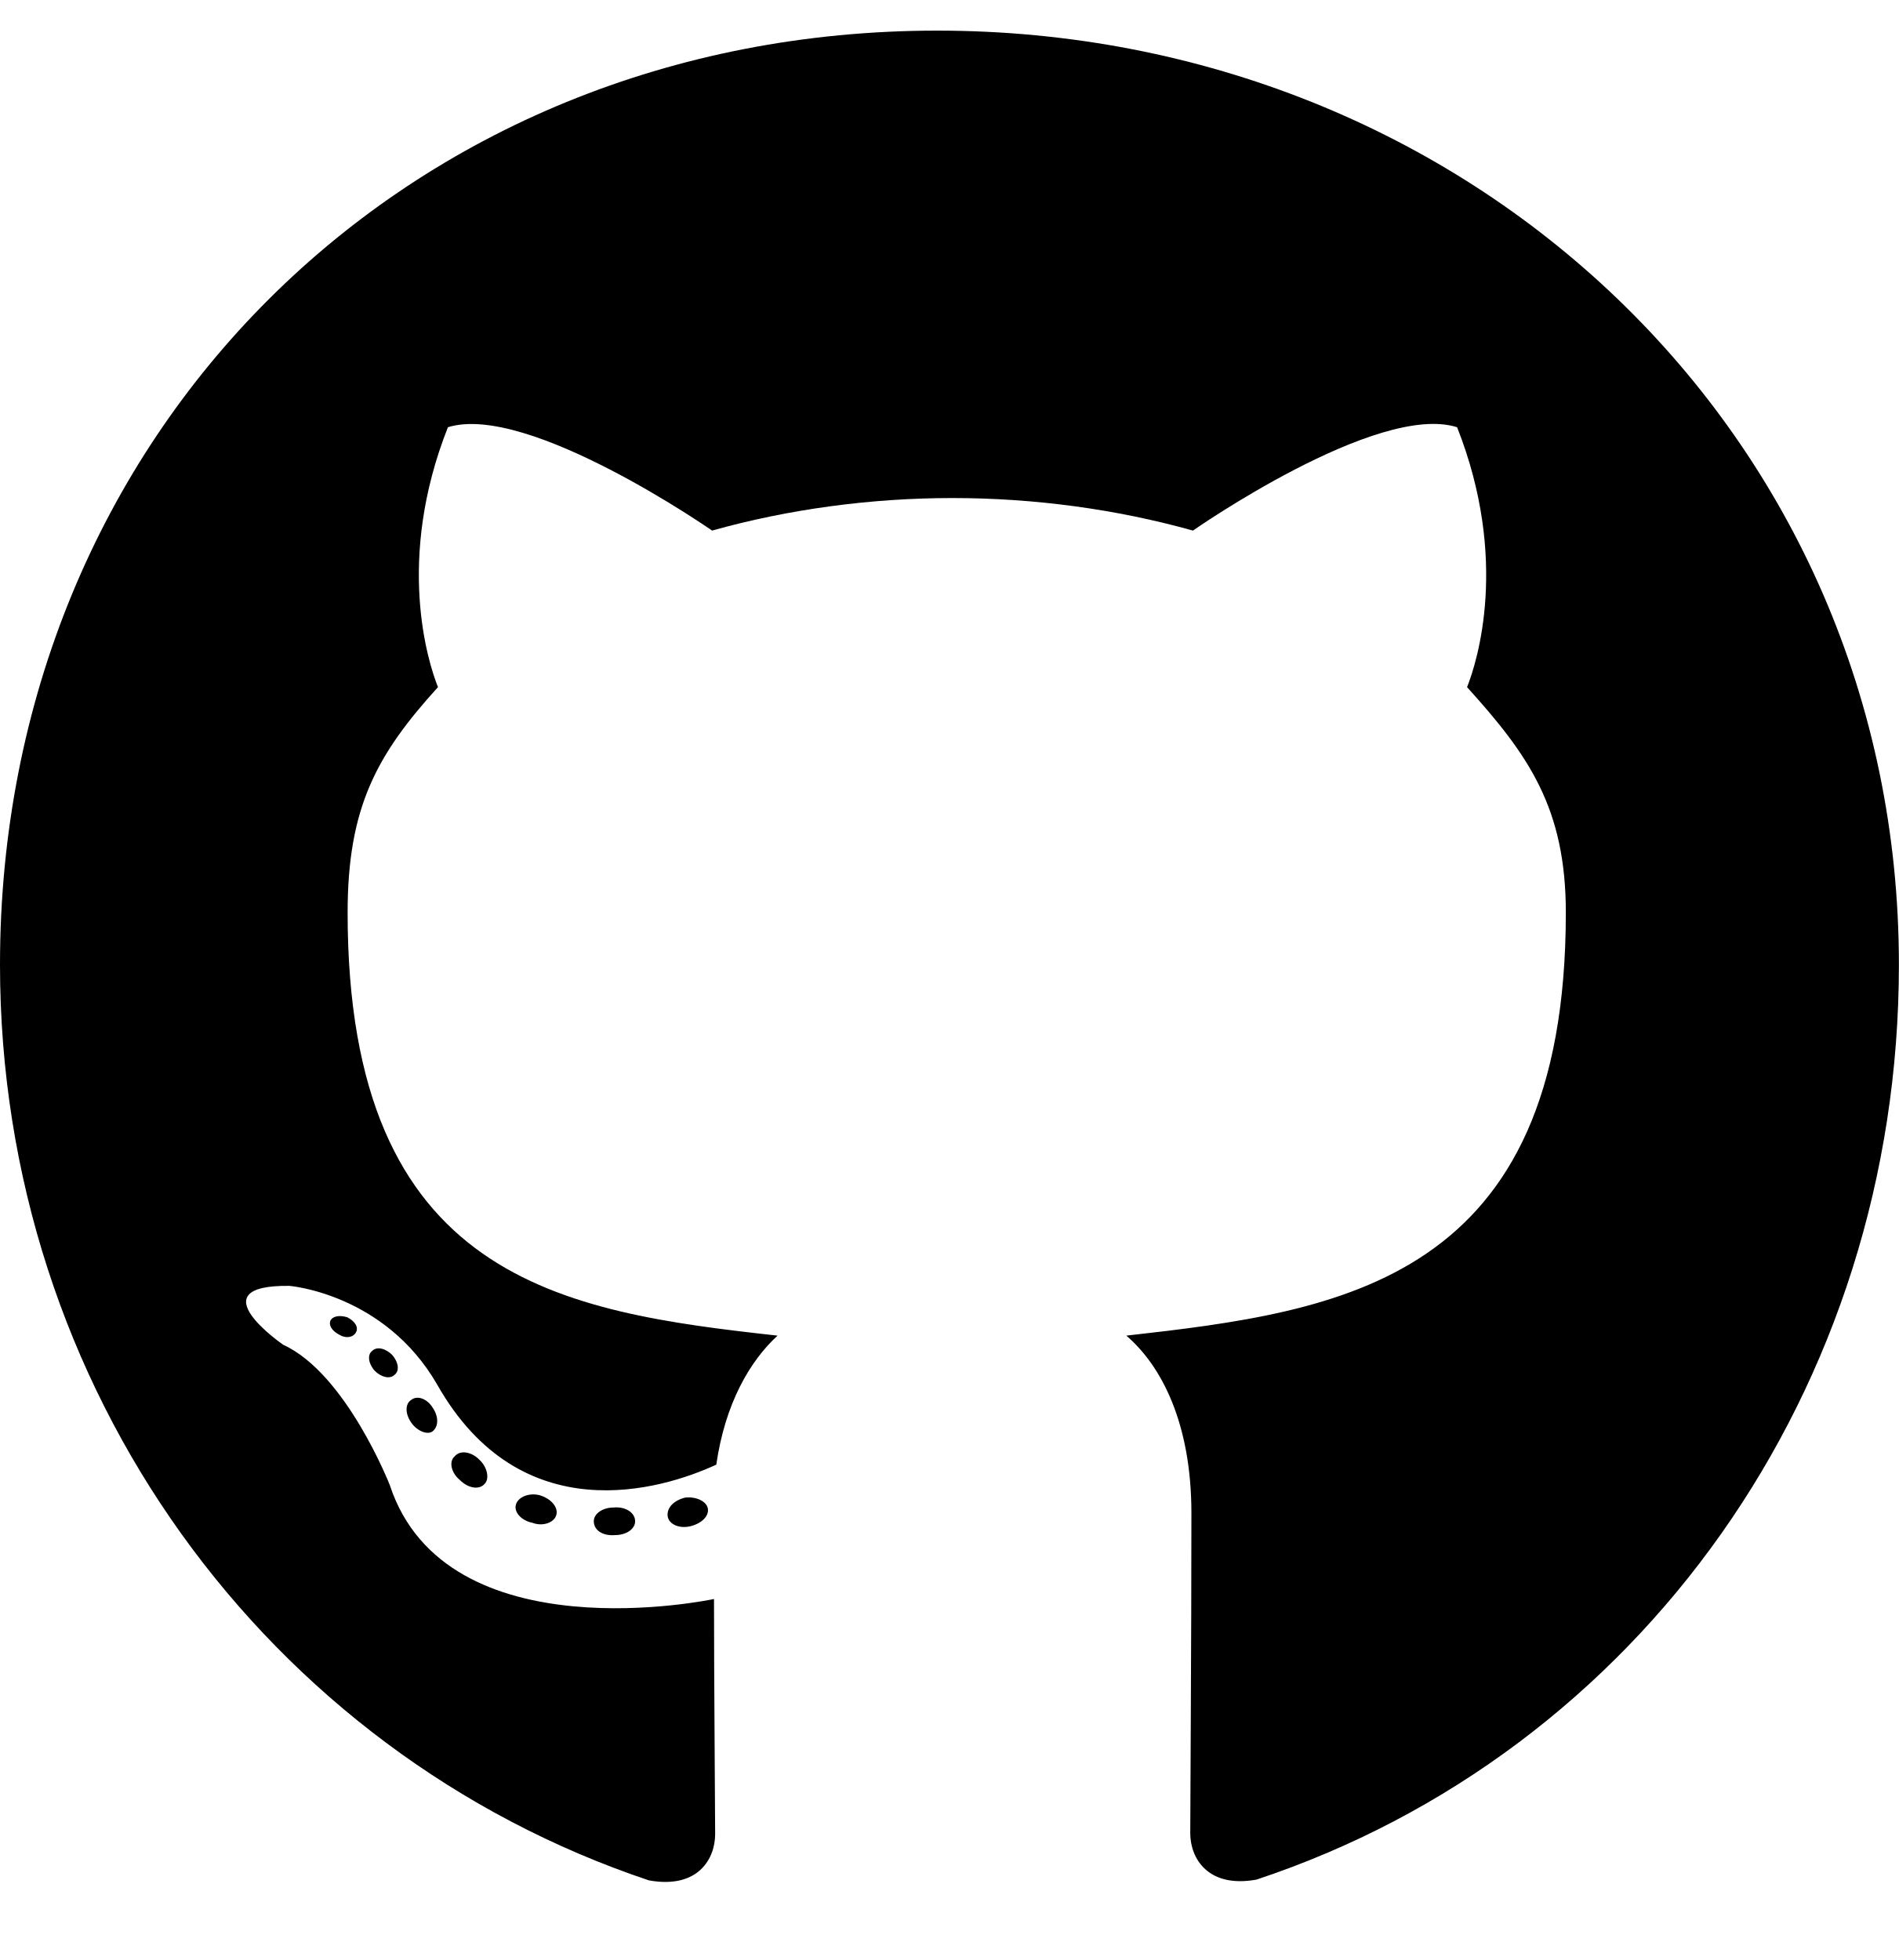
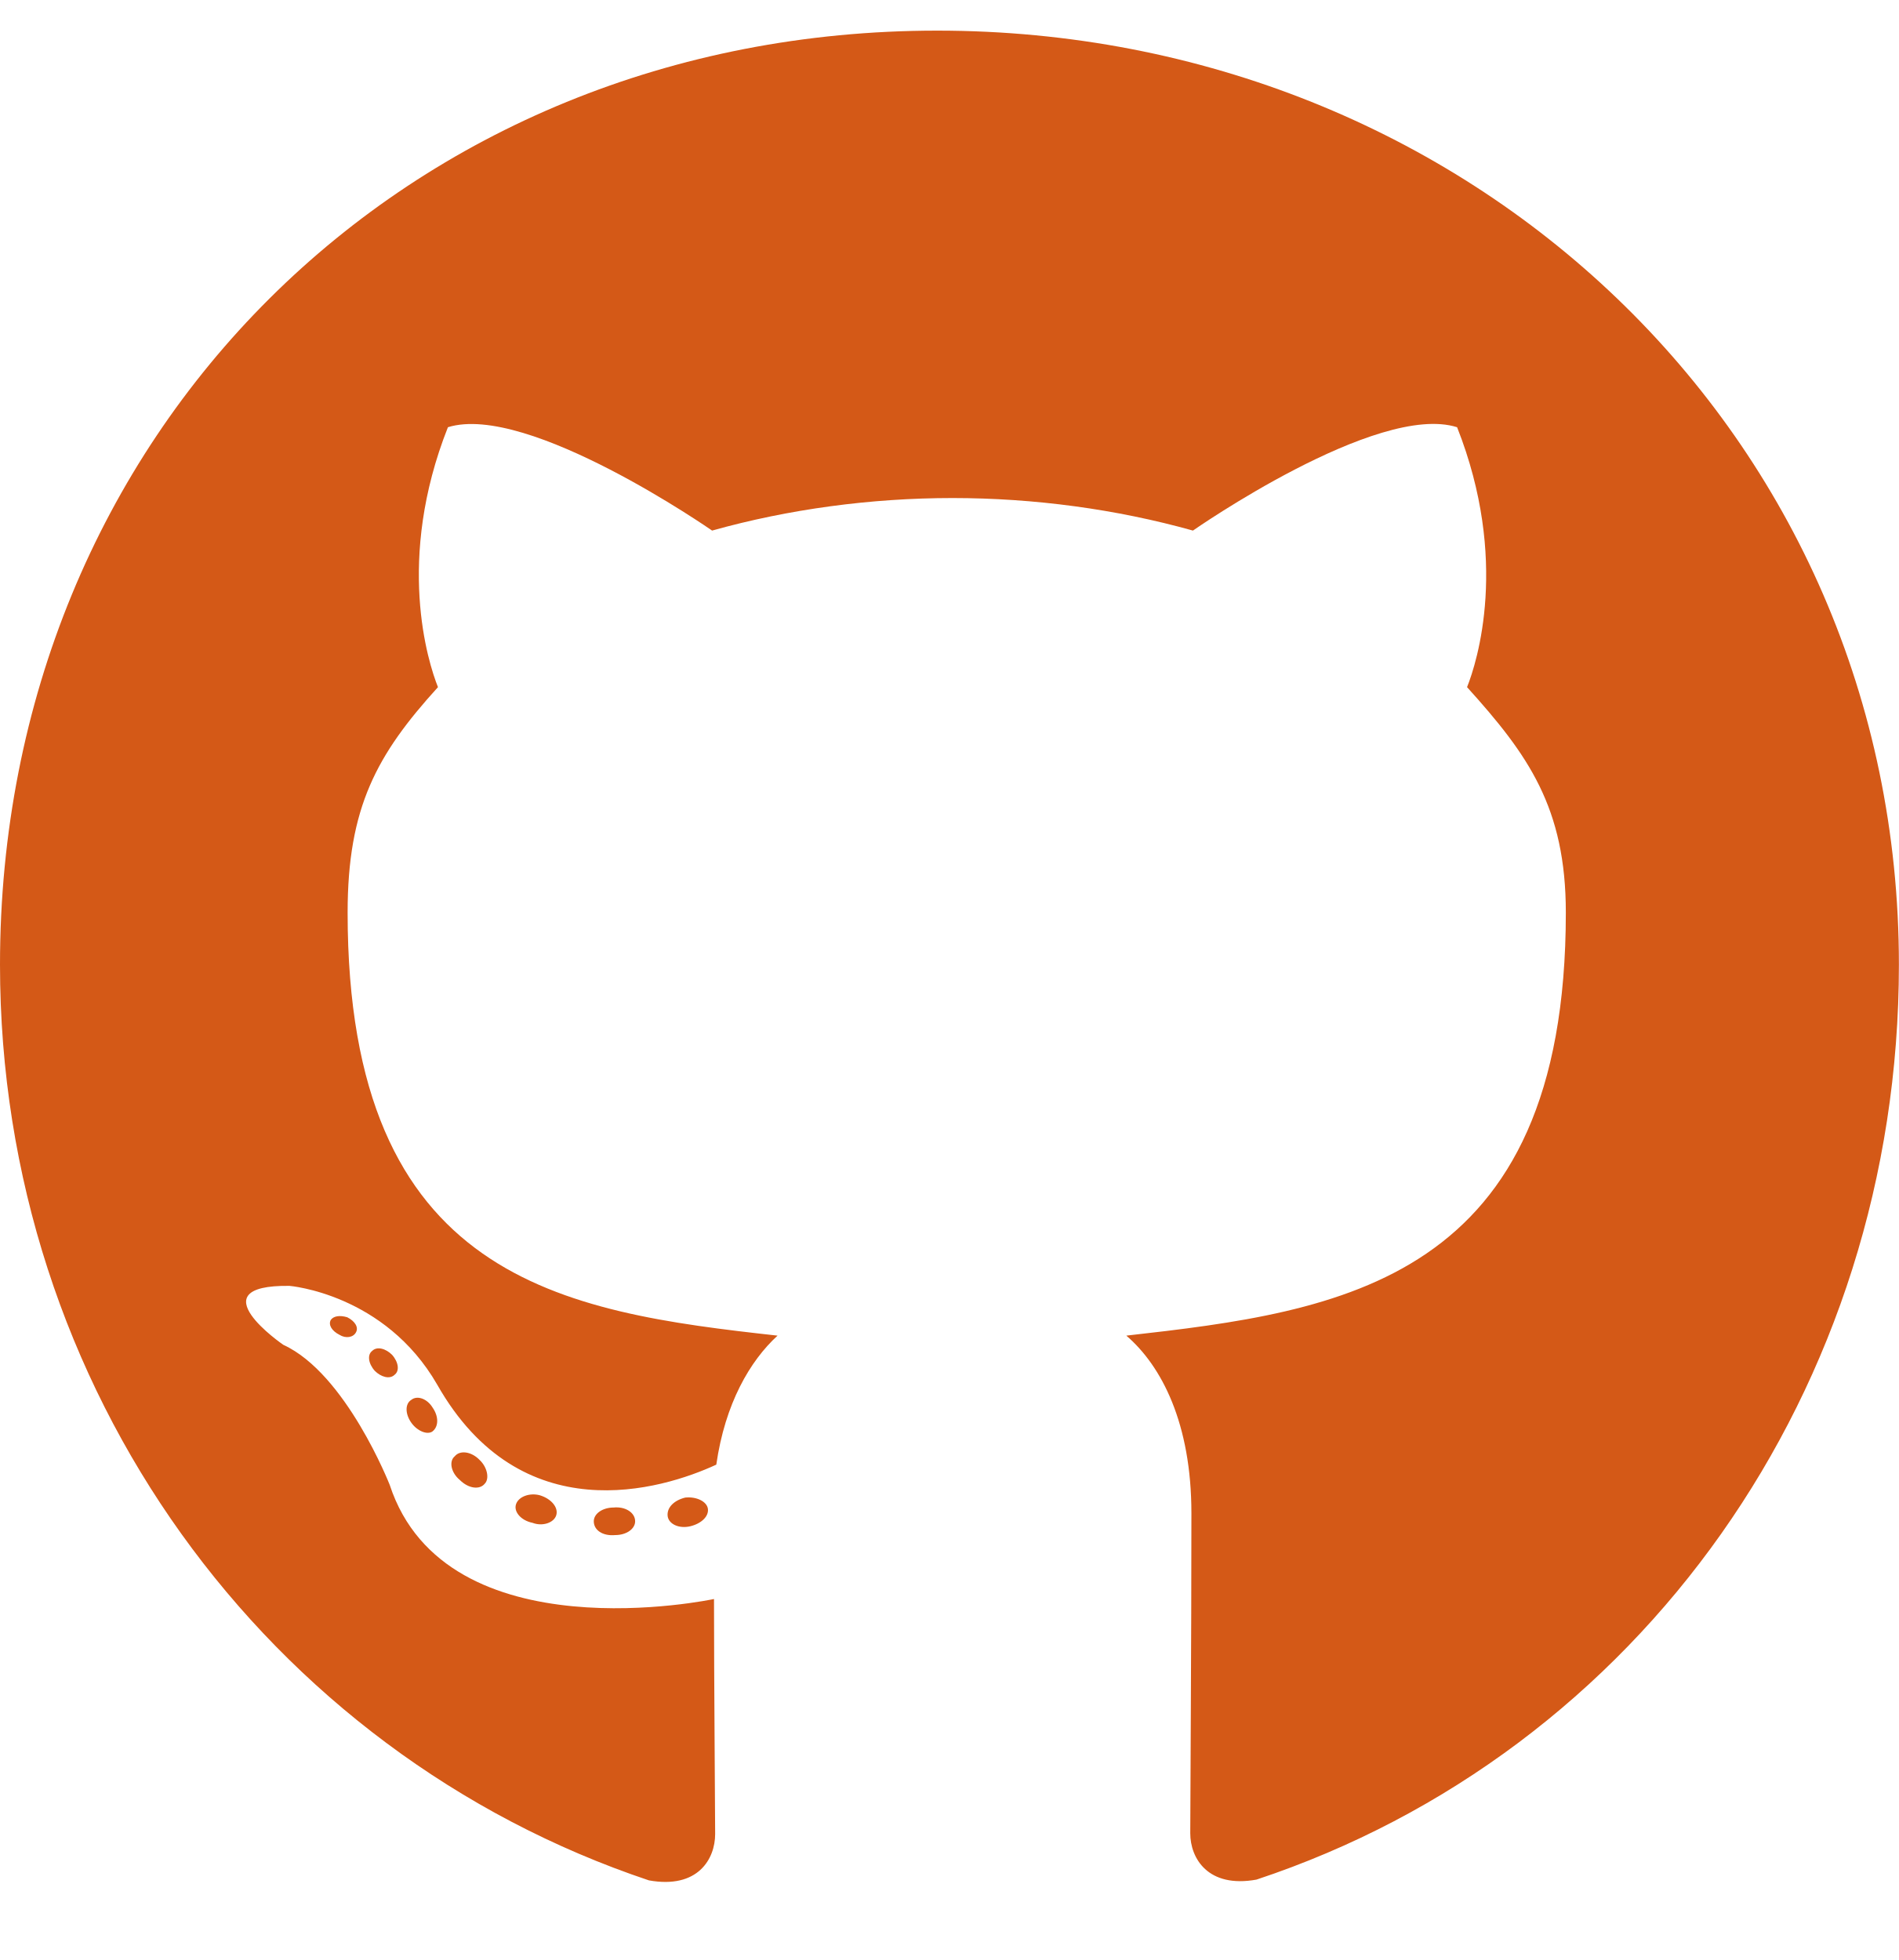
- <svg xmlns="http://www.w3.org/2000/svg" viewBox="0 0 496 512">
+ <svg xmlns="http://www.w3.org/2000/svg" fill="rgba(212, 89, 23, 1)" viewBox="0 0 496 512">
  <path d="M165.9 397.4c0 2-2.3 3.6-5.2 3.6-3.3 .3-5.6-1.3-5.6-3.6 0-2 2.3-3.6 5.2-3.6 3-.3 5.6 1.3 5.6 3.6zm-31.1-4.5c-.7 2 1.3 4.3 4.3 4.9 2.6 1 5.6 0 6.2-2s-1.3-4.3-4.3-5.2c-2.6-.7-5.5 .3-6.2 2.3zm44.2-1.7c-2.9 .7-4.9 2.6-4.6 4.9 .3 2 2.9 3.3 5.9 2.6 2.9-.7 4.9-2.6 4.6-4.6-.3-1.9-3-3.2-5.9-2.9zM244.8 8C106.1 8 0 113.3 0 252c0 110.9 69.8 205.8 169.5 239.2 12.8 2.3 17.3-5.6 17.3-12.1 0-6.2-.3-40.4-.3-61.4 0 0-70 15-84.7-29.8 0 0-11.4-29.1-27.8-36.6 0 0-22.9-15.7 1.6-15.4 0 0 24.9 2 38.6 25.8 21.9 38.6 58.6 27.5 72.9 20.9 2.3-16 8.8-27.1 16-33.7-55.9-6.2-112.3-14.3-112.3-110.5 0-27.5 7.6-41.3 23.6-58.9-2.6-6.5-11.1-33.3 2.6-67.9 20.9-6.5 69 27 69 27 20-5.6 41.5-8.5 62.8-8.5s42.8 2.9 62.8 8.5c0 0 48.1-33.6 69-27 13.7 34.7 5.2 61.4 2.6 67.9 16 17.7 25.8 31.5 25.8 58.9 0 96.5-58.9 104.2-114.8 110.5 9.2 7.9 17 22.9 17 46.4 0 33.7-.3 75.4-.3 83.6 0 6.5 4.6 14.4 17.3 12.1C428.2 457.8 496 362.9 496 252 496 113.3 383.5 8 244.8 8zM97.2 352.9c-1.3 1-1 3.3 .7 5.2 1.6 1.6 3.9 2.3 5.2 1 1.3-1 1-3.3-.7-5.2-1.6-1.6-3.9-2.3-5.2-1zm-10.8-8.1c-.7 1.3 .3 2.9 2.3 3.9 1.6 1 3.6 .7 4.3-.7 .7-1.3-.3-2.9-2.3-3.9-2-.6-3.6-.3-4.3 .7zm32.4 35.6c-1.6 1.3-1 4.3 1.3 6.2 2.3 2.3 5.2 2.6 6.5 1 1.3-1.3 .7-4.3-1.3-6.2-2.2-2.3-5.2-2.6-6.5-1zm-11.4-14.7c-1.6 1-1.6 3.6 0 5.9 1.6 2.3 4.3 3.3 5.6 2.3 1.6-1.3 1.6-3.9 0-6.2-1.4-2.3-4-3.3-5.6-2z" />
</svg>
